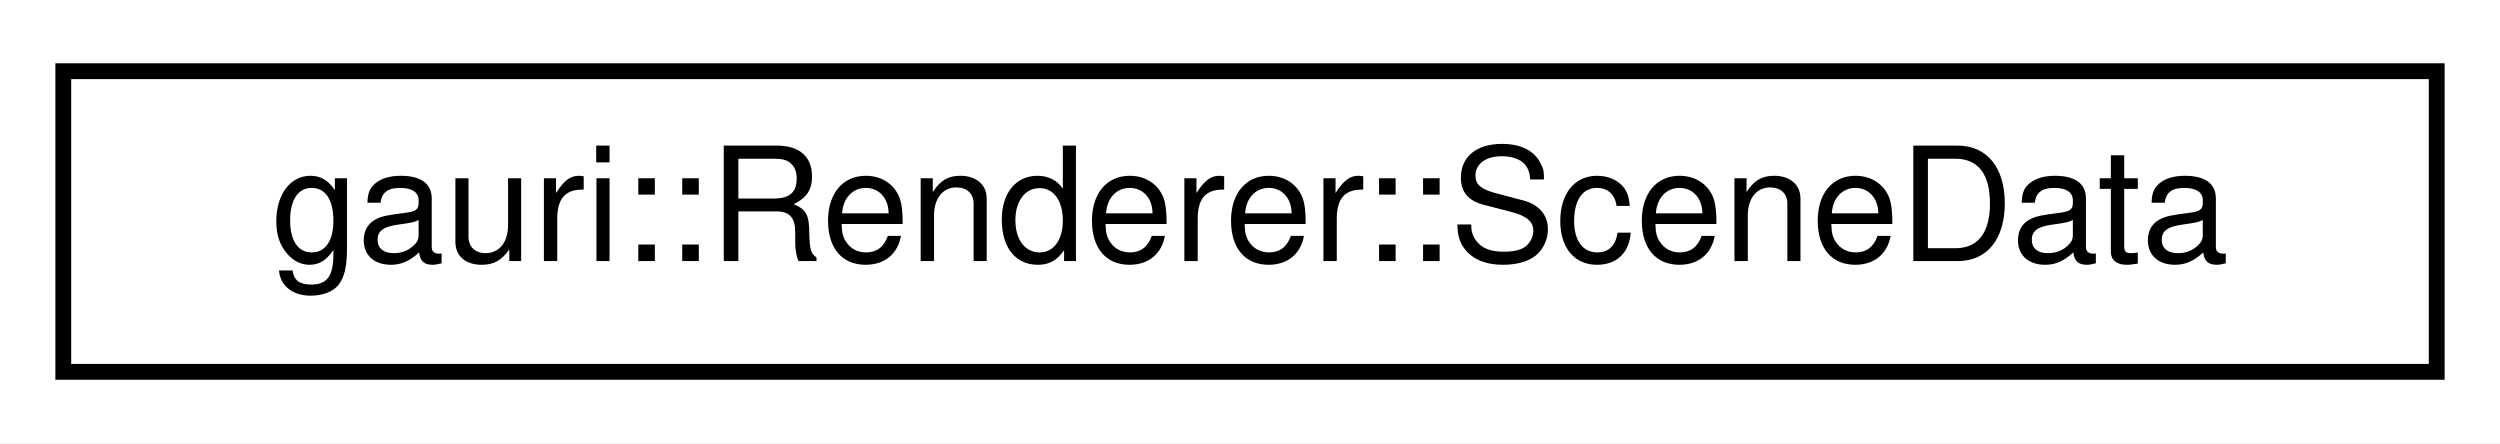
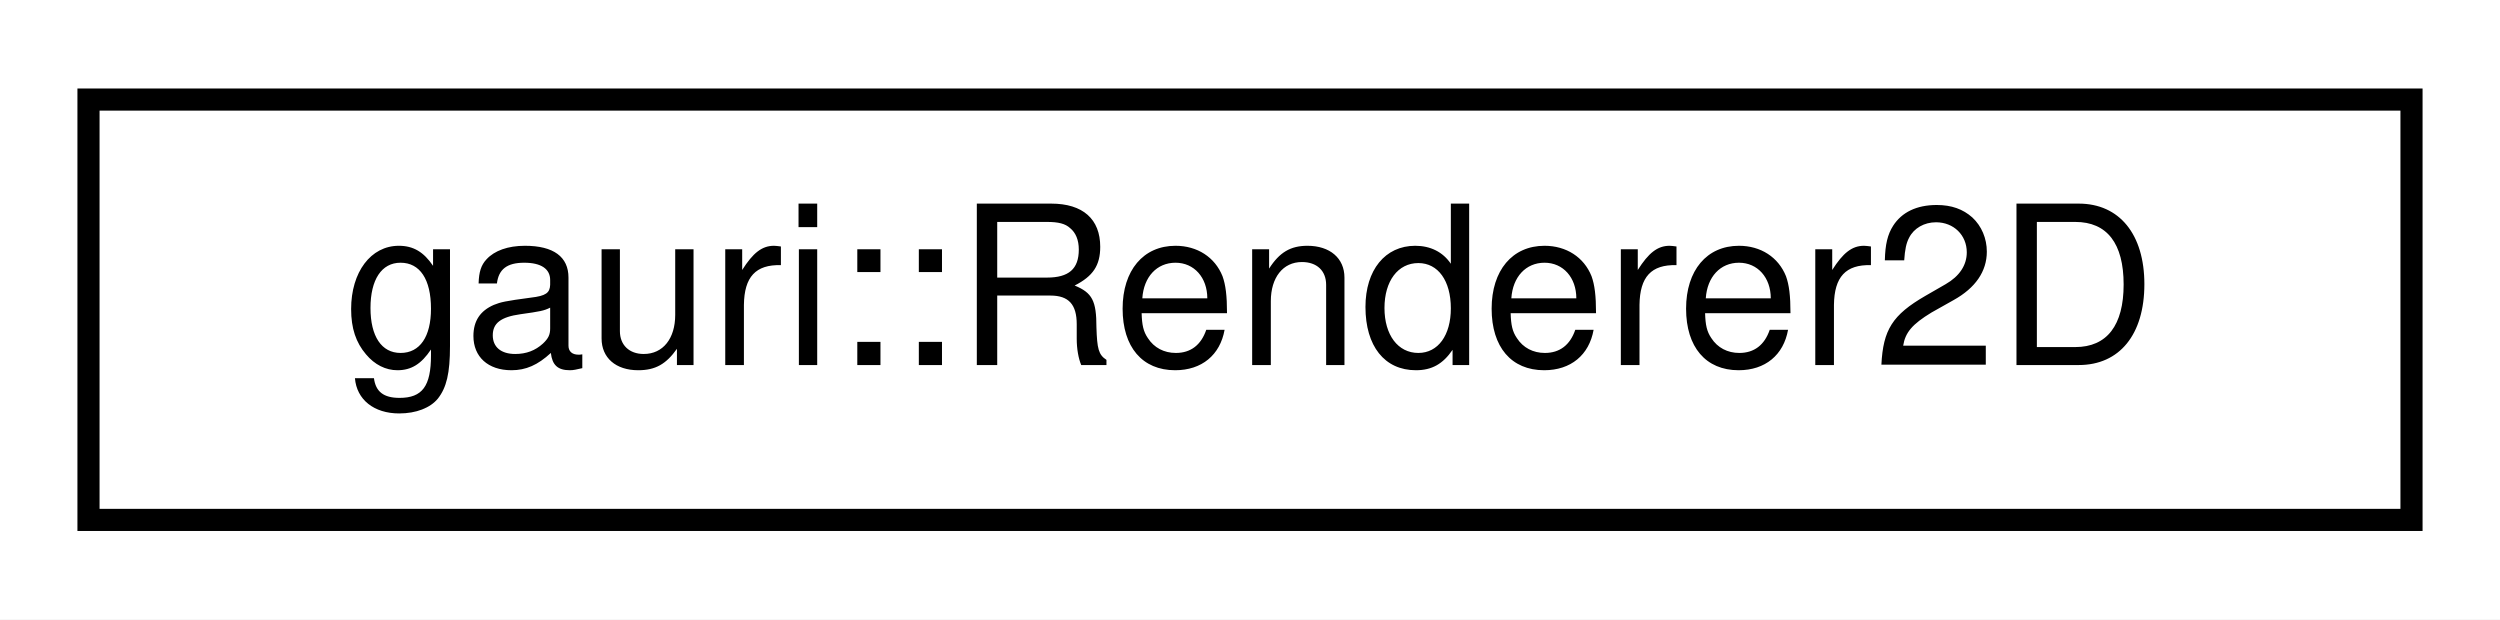
- <svg xmlns="http://www.w3.org/2000/svg" xmlns:xlink="http://www.w3.org/1999/xlink" width="158pt" height="28pt" viewBox="0.00 0.00 158.00 28.00">
+ <svg xmlns="http://www.w3.org/2000/svg" xmlns:xlink="http://www.w3.org/1999/xlink" width="113pt" height="28pt" viewBox="0.00 0.00 113.00 28.00">
  <g id="graph0" class="graph" transform="scale(1 1) rotate(0) translate(4 24)">
-     <polygon fill="white" stroke="transparent" points="-4,4 -4,-24 154,-24 154,4 -4,4" />
+     <polygon fill="white" stroke="transparent" points="-4,4 -4,-24 109,-24 109,4 -4,4" />
    <g id="node1" class="node">
      <g id="a_node1">
-         <a xlink:href="classgauri_1_1Renderer.html#structgauri_1_1Renderer_1_1SceneData" target="_top" xlink:title=" ">
-           <polygon fill="white" stroke="black" points="0,-0.5 0,-19.5 150,-19.5 150,-0.5 0,-0.5" />
-           <text text-anchor="middle" x="75" y="-7.5" font-family="Helvetica,sans-Serif" font-size="10.00">gauri::Renderer::SceneData</text>
+         <a xlink:href="classgauri_1_1Renderer2D.html" target="_top" xlink:title=" ">
+           <polygon fill="white" stroke="black" points="0,-0.5 0,-19.5 105,-19.5 105,-0.5 0,-0.5" />
+           <text text-anchor="middle" x="52.5" y="-7.5" font-family="Helvetica,sans-Serif" font-size="10.00">gauri::Renderer2D</text>
        </a>
      </g>
    </g>
  </g>
</svg>
